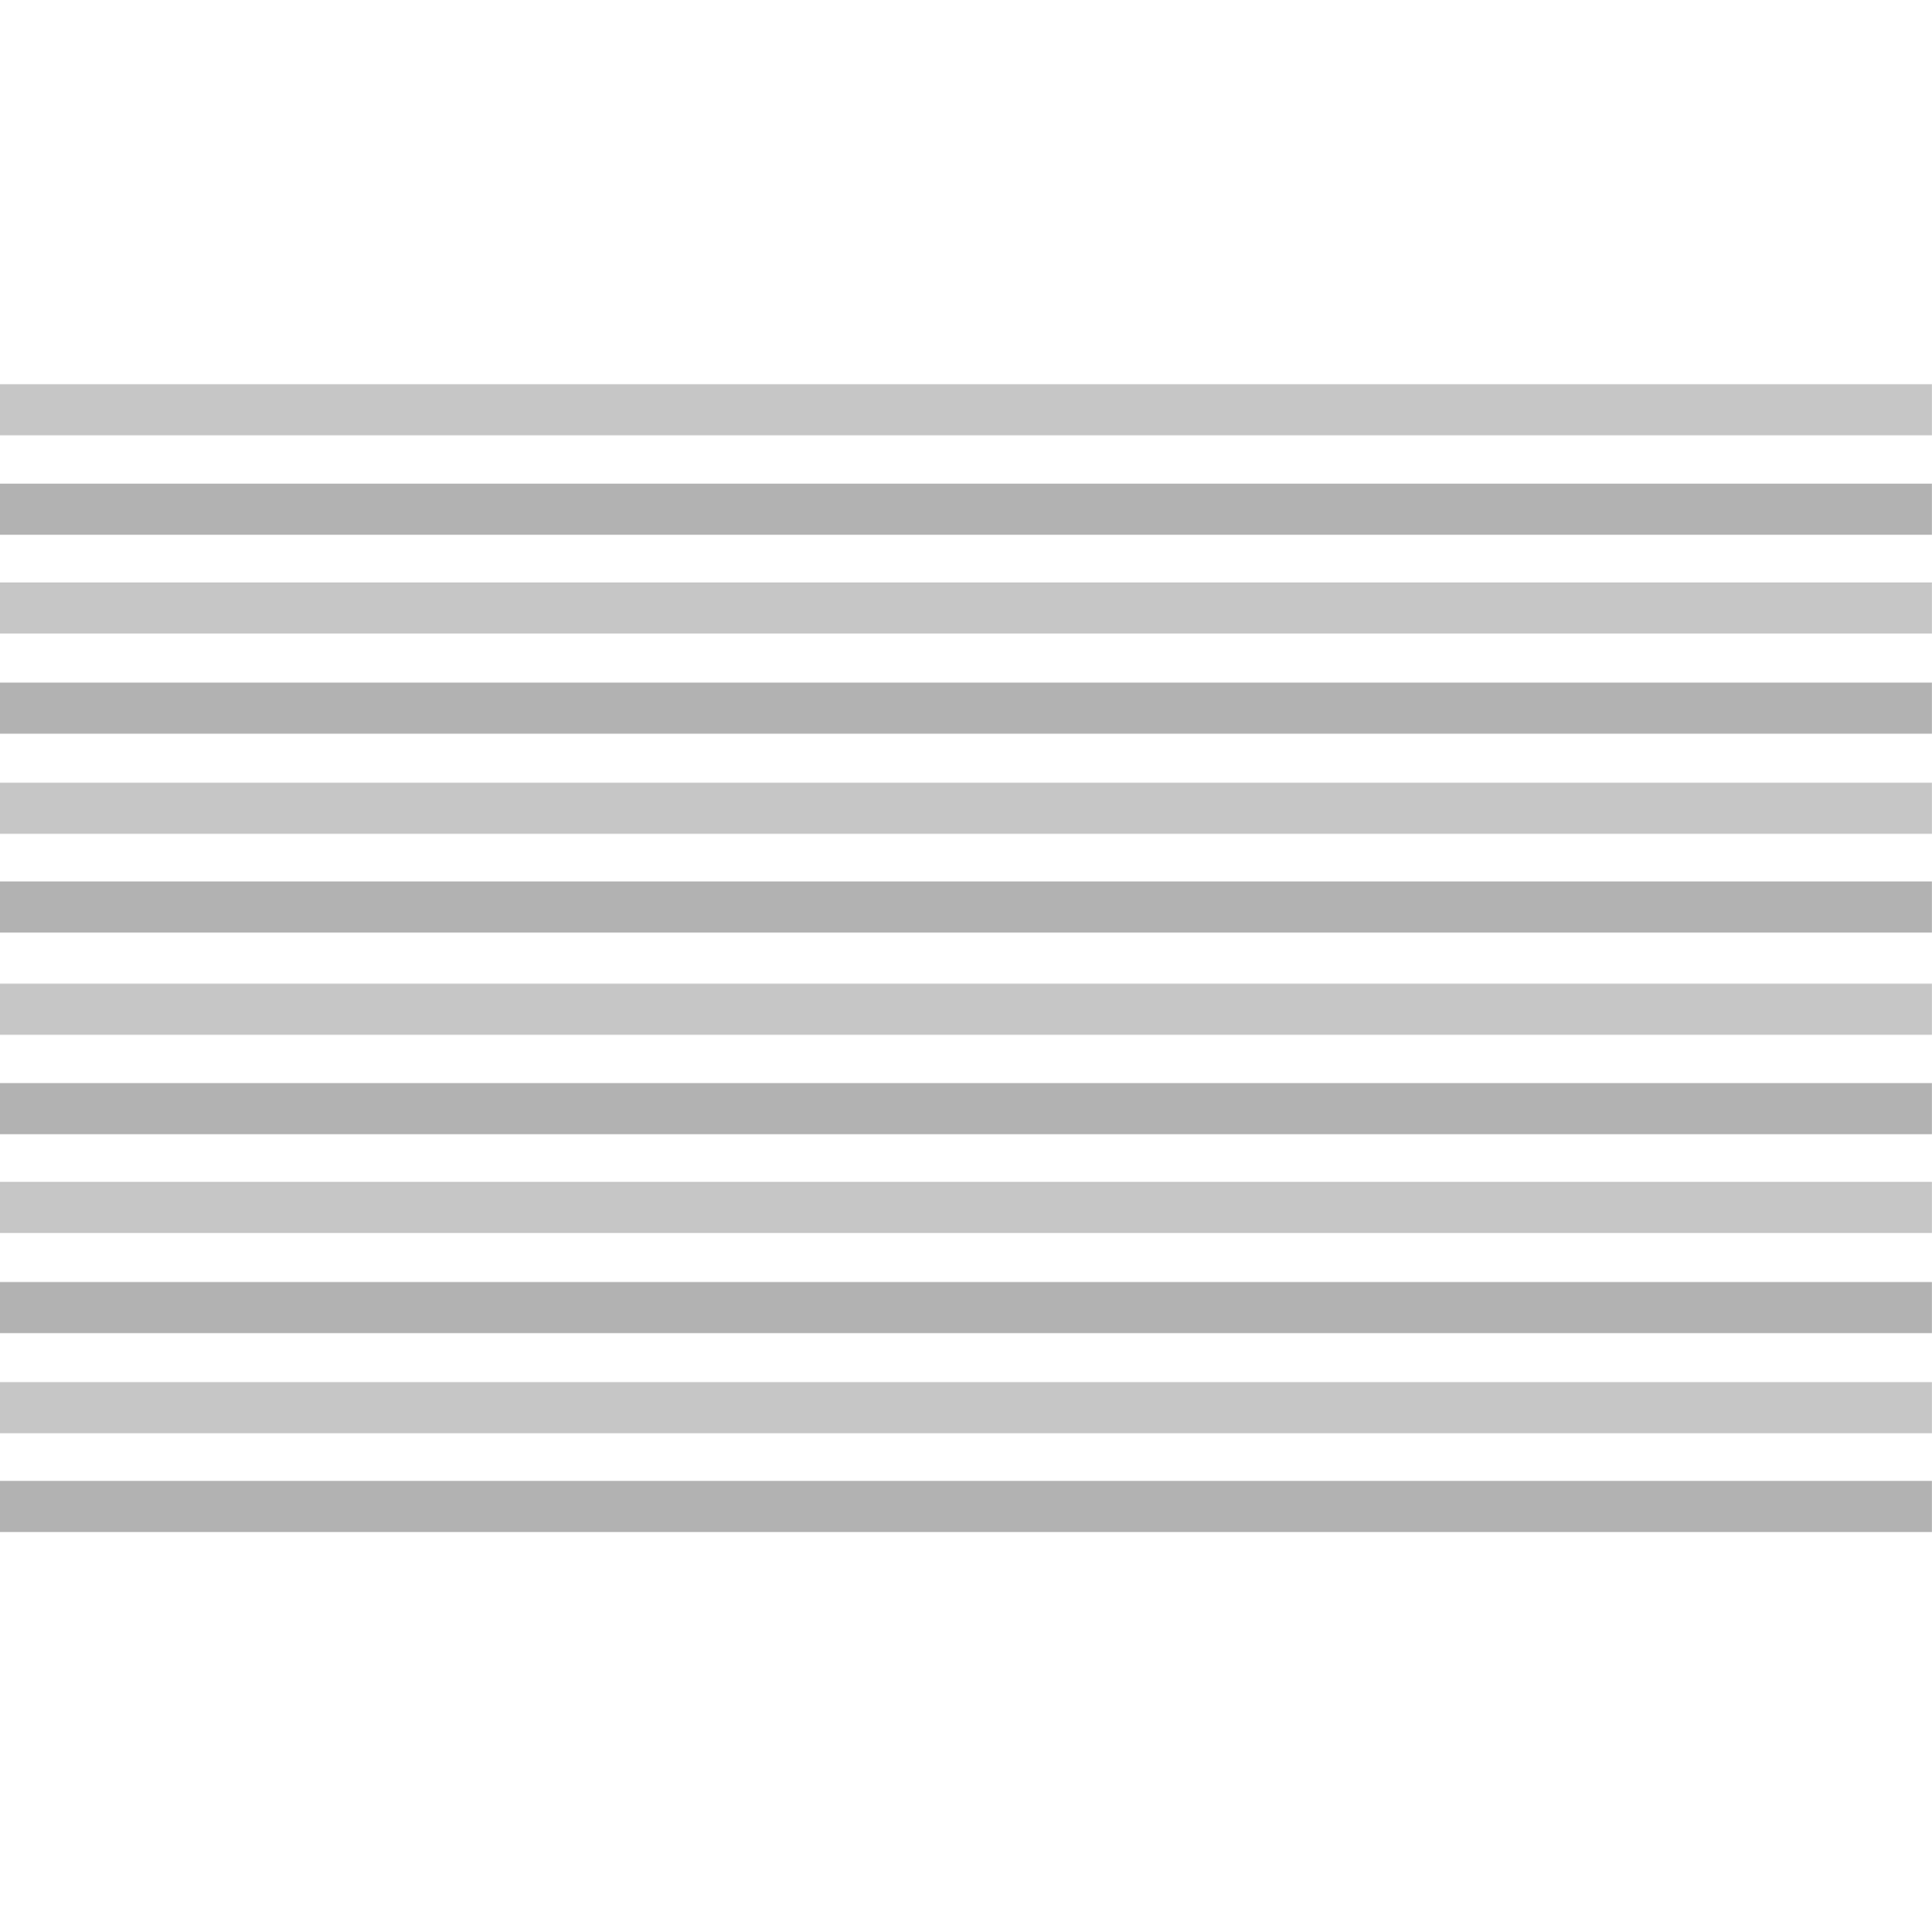
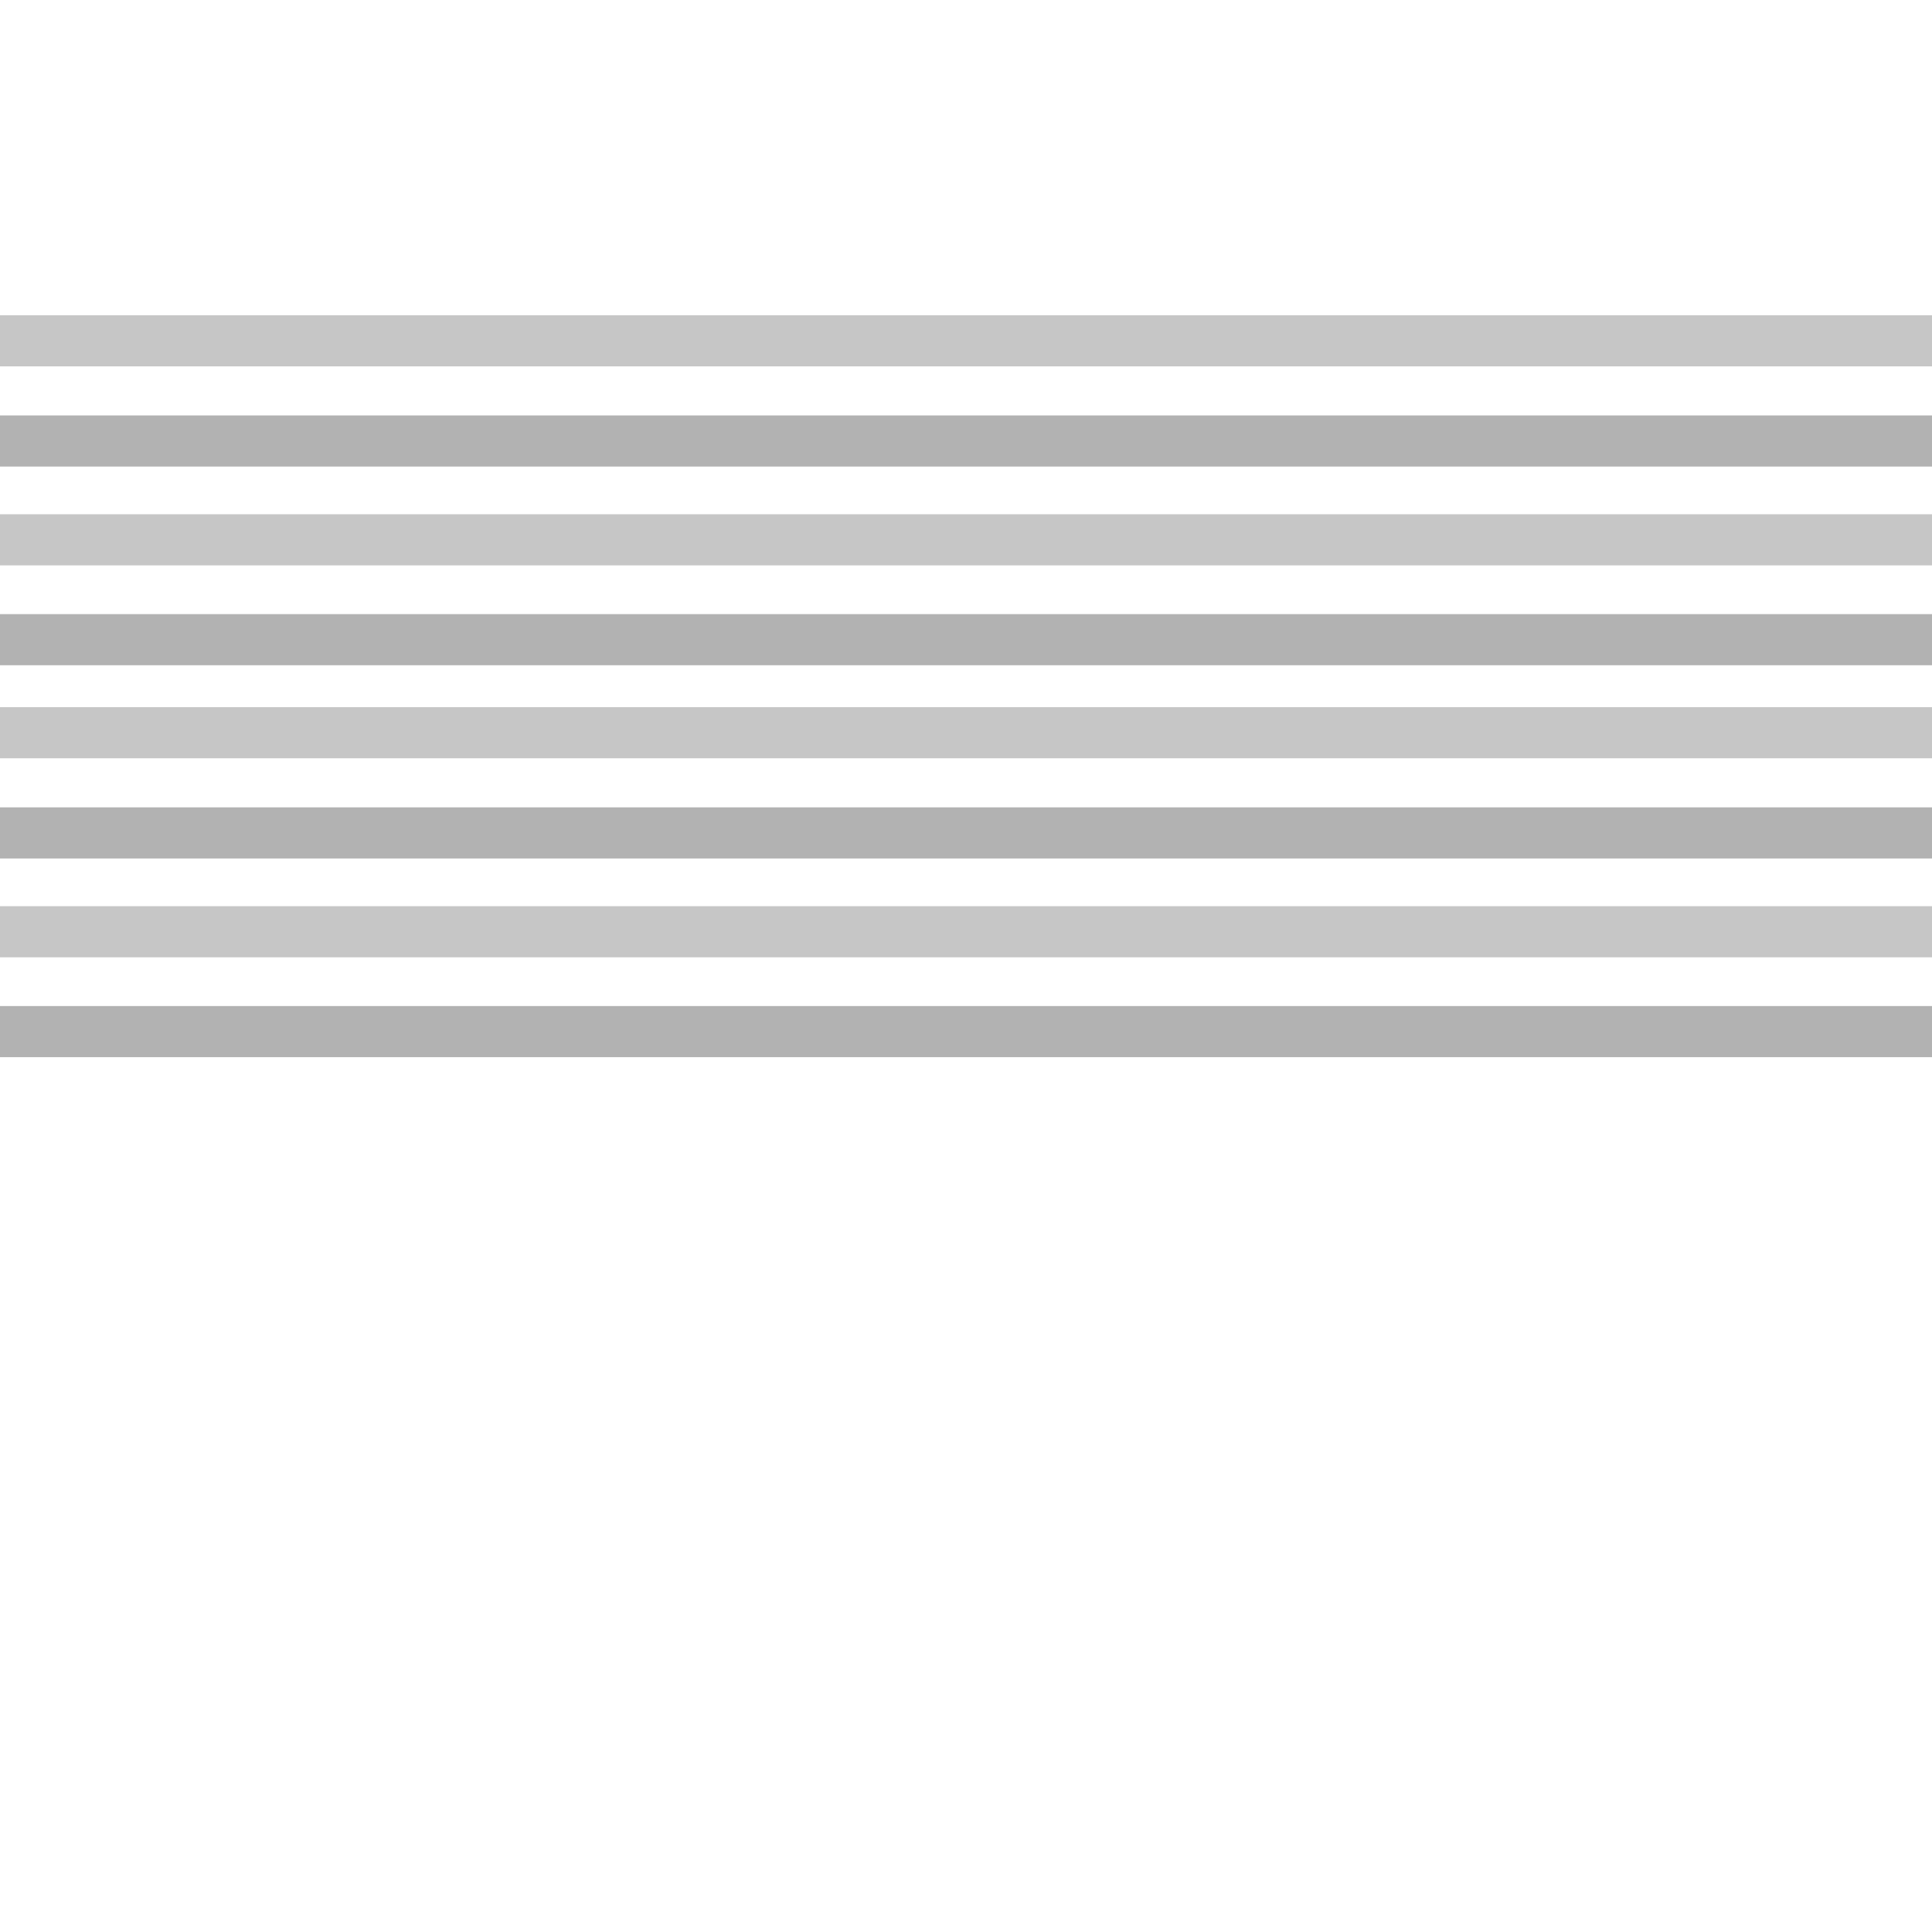
- <svg xmlns="http://www.w3.org/2000/svg" version="1.1" id="Calque_1" x="0px" y="0px" viewBox="0 0 283.5 283.5" enable-background="new 0 0 283.5 283.5" xml:space="preserve">
-   <g>
-     <rect y="71" fill="#B2B2B2" width="283.6" height="7.5" />
-     <rect y="85.5" fill="#C6C6C6" width="283.6" height="7.5" />
-     <rect y="56.4" fill="#C6C6C6" width="283.6" height="7.5" />
-     <rect y="100.2" fill="#B2B2B2" width="283.6" height="7.5" />
-     <rect y="129.4" fill="#B2B2B2" width="283.6" height="7.5" />
-     <rect y="114.9" fill="#C6C6C6" width="283.6" height="7.5" />
+ <svg xmlns="http://www.w3.org/2000/svg" version="1.1" id="Calque_1" x="0px" y="0px" viewBox="0 0 566.9 566.9" enable-background="new 0 0 566.9 566.9" xml:space="preserve">
+   <rect y="236.9" fill="#B2B2B2" width="567.3" height="15" />
+   <rect y="265.9" fill="#C6C6C6" width="567.3" height="15" />
+   <rect y="207.5" fill="#C6C6C6" width="567.3" height="15" />
+   <rect y="295.2" fill="#B2B2B2" width="567.3" height="15" />
+   <rect y="121.9" fill="#B2B2B2" width="567.3" height="15" />
+   <rect y="150.9" fill="#C6C6C6" width="567.3" height="15" />
+   <rect y="92.5" fill="#C6C6C6" width="567.3" height="15" />
+   <rect y="180.2" fill="#B2B2B2" width="567.3" height="15" />
+   <g id="Calque_1_1_" display="none">
+     <rect x="439.9" y="202.3" display="inline" fill="#9D9D9C" width="127" height="94.6" />
+     <rect x="439.9" y="319.9" display="inline" fill="#9D9D9C" width="127" height="94.6" />
+     <rect y="201.9" display="inline" fill="#AFAFAF" width="407.5" height="46.8" />
+     <rect y="296.1" display="inline" fill="#B2B2B2" width="407.5" height="15" />
+     <rect y="270.3" display="inline" fill="#C6C6C6" width="407.5" height="15" />
+     <rect y="348.1" display="inline" fill="#B2B2B2" width="407.5" height="15" />
+     <rect y="322.1" display="inline" fill="#C6C6C6" width="407.5" height="15" />
+     <rect y="400.1" display="inline" fill="#B2B2B2" width="407.5" height="15" />
+     <rect y="374.1" display="inline" fill="#C6C6C6" width="407.5" height="15" />
  </g>
-   <g>
-     <rect y="159" fill="#B2B2B2" width="283.6" height="7.5" />
-     <rect y="173.5" fill="#C6C6C6" width="283.6" height="7.5" />
-     <rect y="144.4" fill="#C6C6C6" width="283.6" height="7.5" />
-     <rect y="188.2" fill="#B2B2B2" width="283.6" height="7.5" />
-     <rect y="217.4" fill="#B2B2B2" width="283.6" height="7.5" />
-     <rect y="202.9" fill="#C6C6C6" width="283.6" height="7.5" />
+   <g id="Calque_2" display="none">
+     <rect x="6.7" y="234.9" display="inline" fill="none" stroke="#878787" stroke-miterlimit="10" width="166.3" height="149.1" />
+     <rect x="394" y="234.9" display="inline" fill="none" stroke="#878787" stroke-miterlimit="10" width="166.3" height="149.1" />
+     <rect x="200.4" y="234.9" display="inline" fill="#9D9D9C" width="166.3" height="149.1" />
  </g>
-   <g id="imagerighttext" display="none">
-     <rect x="214.4" y="99.4" display="inline" fill="#9D9D9C" width="69" height="65.5" />
-     <rect y="113.9" display="inline" fill="#B2B2B2" width="203.8" height="7.5" />
-     <rect y="128.6" display="inline" fill="#C6C6C6" width="203.8" height="7.5" />
-     <rect y="99.4" display="inline" fill="#C6C6C6" width="203.8" height="7.5" />
-     <rect y="143.2" display="inline" fill="#B2B2B2" width="203.8" height="7.5" />
-     <rect y="172.4" display="inline" fill="#B2B2B2" width="203.8" height="7.5" />
-     <rect y="186.9" display="inline" fill="#C6C6C6" width="203.8" height="7.5" />
-     <rect y="157.7" display="inline" fill="#C6C6C6" width="203.8" height="7.5" />
-     <rect y="201.6" display="inline" fill="#B2B2B2" width="203.8" height="7.5" />
+   <g id="Calque_3" display="none">
+     <g id="imagelefttext" display="inline">
+       <rect y="202.6" fill="#9D9D9C" width="138.1" height="131.1" />
+       <rect x="159.4" y="231.6" fill="#B2B2B2" width="407.5" height="15" />
+       <rect x="159.4" y="260.6" fill="#C6C6C6" width="407.5" height="15" />
+       <rect x="159.4" y="202.3" fill="#C6C6C6" width="407.5" height="15" />
+       <rect x="159.4" y="290" fill="#B2B2B2" width="407.5" height="15" />
+       <rect x="159.4" y="348.3" fill="#B2B2B2" width="407.5" height="15" />
+       <rect x="159.4" y="377.7" fill="#C6C6C6" width="407.5" height="15" />
+       <rect x="159.4" y="319.3" fill="#C6C6C6" width="407.5" height="15" />
+       <rect x="159.4" y="407" fill="#B2B2B2" width="407.5" height="15" />
+     </g>
  </g>
-   <g id="titrerightimage" display="none">
-     <rect x="214.4" y="117.6" display="inline" fill="#9D9D9C" width="69" height="65.5" />
-     <rect y="132.1" display="inline" fill="#B2B2B2" width="203.8" height="7.5" />
-     <rect y="117.6" display="inline" fill="#C6C6C6" width="203.8" height="7.5" />
+   <g id="Calque_4" display="none">
+     <g id="imagerighttext_1_" display="inline">
+       <rect x="428.9" y="201.9" fill="#9D9D9C" width="138.1" height="131.1" />
+       <rect y="230.9" fill="#B2B2B2" width="407.5" height="15" />
+       <rect y="260.3" fill="#C6C6C6" width="407.5" height="15" />
+       <rect y="201.9" fill="#C6C6C6" width="407.5" height="15" />
+       <rect y="289.6" fill="#B2B2B2" width="407.5" height="15" />
+       <rect y="348" fill="#B2B2B2" width="407.5" height="15" />
+       <rect y="377" fill="#C6C6C6" width="407.5" height="15" />
+       <rect y="318.6" fill="#C6C6C6" width="407.5" height="15" />
+       <rect y="406.3" fill="#B2B2B2" width="407.5" height="15" />
+     </g>
  </g>
-   <g id="imagelefttext" display="none">
-     <rect y="98.7" display="inline" fill="#9D9D9C" width="69" height="65.5" />
-     <rect x="79.7" y="113.2" display="inline" fill="#B2B2B2" width="203.8" height="7.5" />
-     <rect x="79.7" y="127.7" display="inline" fill="#C6C6C6" width="203.8" height="7.5" />
-     <rect x="79.7" y="98.5" display="inline" fill="#C6C6C6" width="203.8" height="7.5" />
-     <rect x="79.7" y="142.4" display="inline" fill="#B2B2B2" width="203.8" height="7.5" />
-     <rect x="79.7" y="171.6" display="inline" fill="#B2B2B2" width="203.8" height="7.5" />
-     <rect x="79.7" y="186.2" display="inline" fill="#C6C6C6" width="203.8" height="7.5" />
-     <rect x="79.7" y="157.1" display="inline" fill="#C6C6C6" width="203.8" height="7.5" />
-     <rect x="79.7" y="200.9" display="inline" fill="#B2B2B2" width="203.8" height="7.5" />
-   </g>
-   <g id="titreimageleft" display="none">
-     <rect y="117.6" display="inline" fill="#9D9D9C" width="69" height="65.5" />
-     <rect x="79.7" y="132.2" display="inline" fill="#B2B2B2" width="203.8" height="7.5" />
-     <rect x="79.7" y="117.6" display="inline" fill="#C6C6C6" width="203.8" height="7.5" />
-   </g>
-   <g id="titre" display="none">
-     <rect x="28.5" y="153.4" display="inline" fill="#B2B2B2" width="226.9" height="6" />
-     <rect x="0.3" y="139.7" display="inline" fill="#C6C6C6" width="283.5" height="7.5" />
-   </g>
-   <g id="imagePosition" display="none">
-     <rect y="117.4" display="inline" fill="none" stroke="#B2B2B2" stroke-width="0.75" stroke-miterlimit="10" width="84.4" height="65.5" />
-     <rect x="199.1" y="117.4" display="inline" fill="none" stroke="#B2B2B2" stroke-width="0.75" stroke-miterlimit="10" width="84.4" height="65.5" />
-     <rect x="99.5" y="117.4" display="inline" fill="#9D9D9C" width="84.4" height="65.5" />
-   </g>
+   <g id="Calque_6">
+ </g>
</svg>
